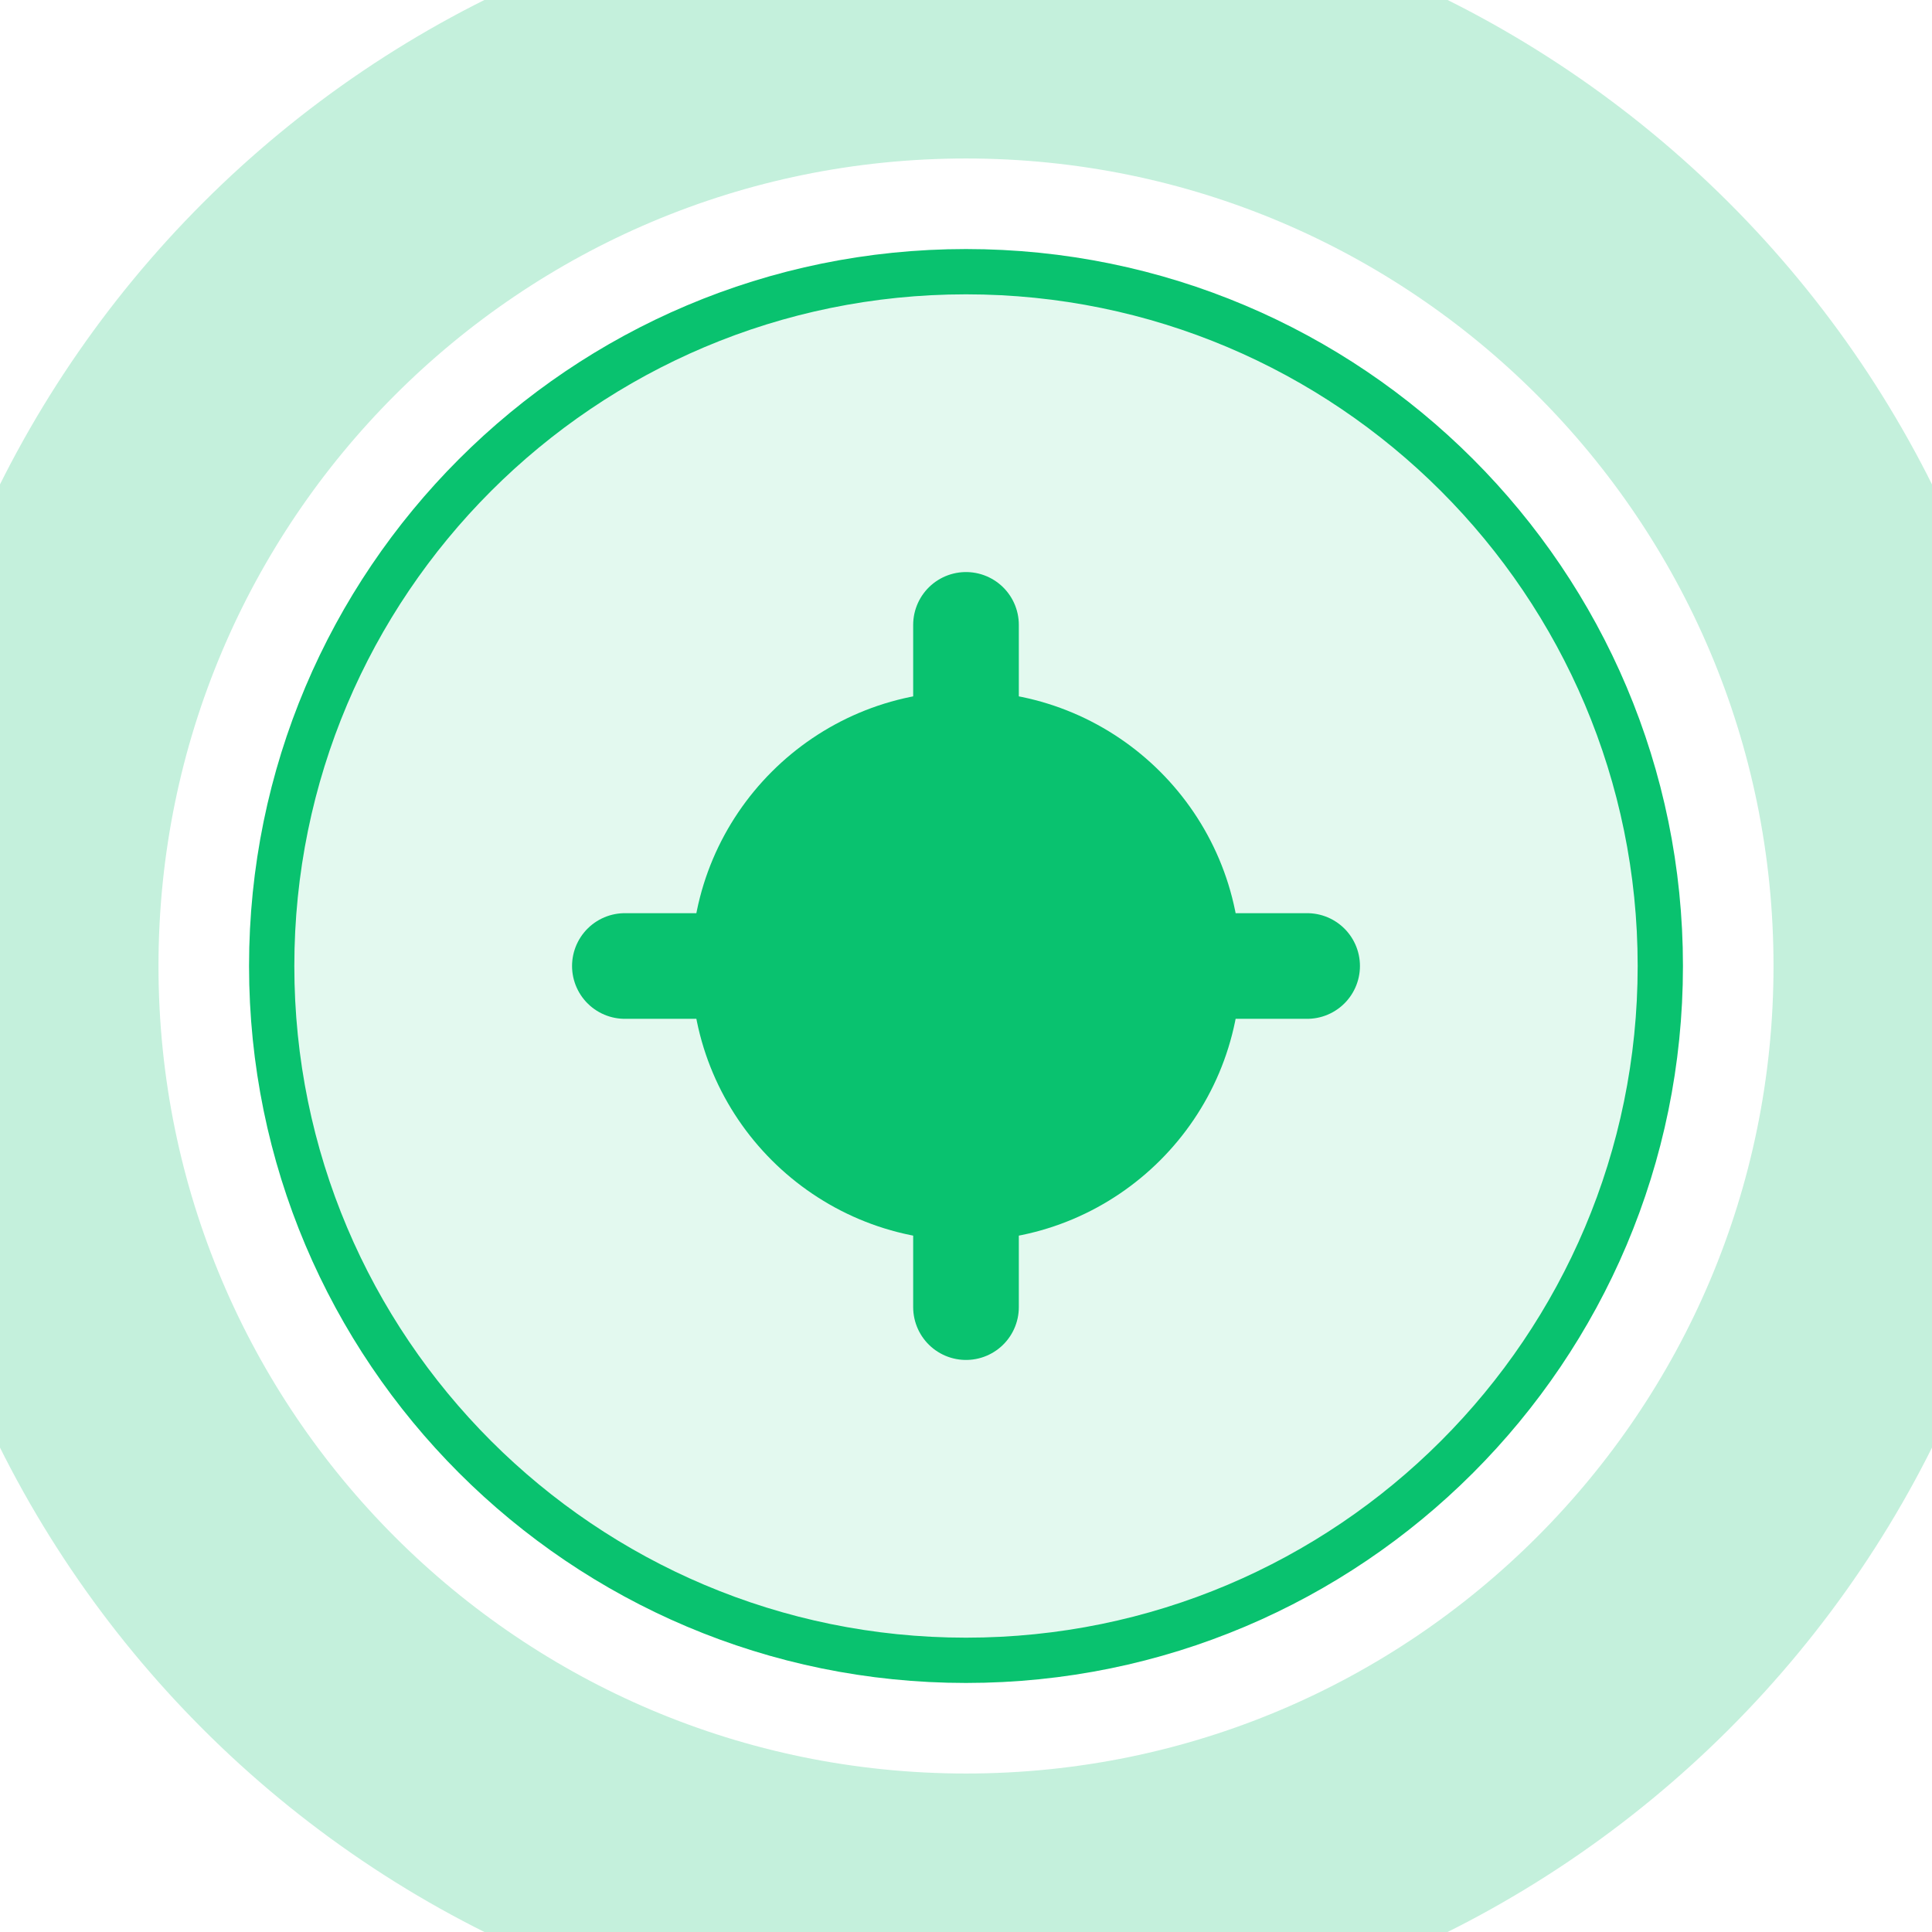
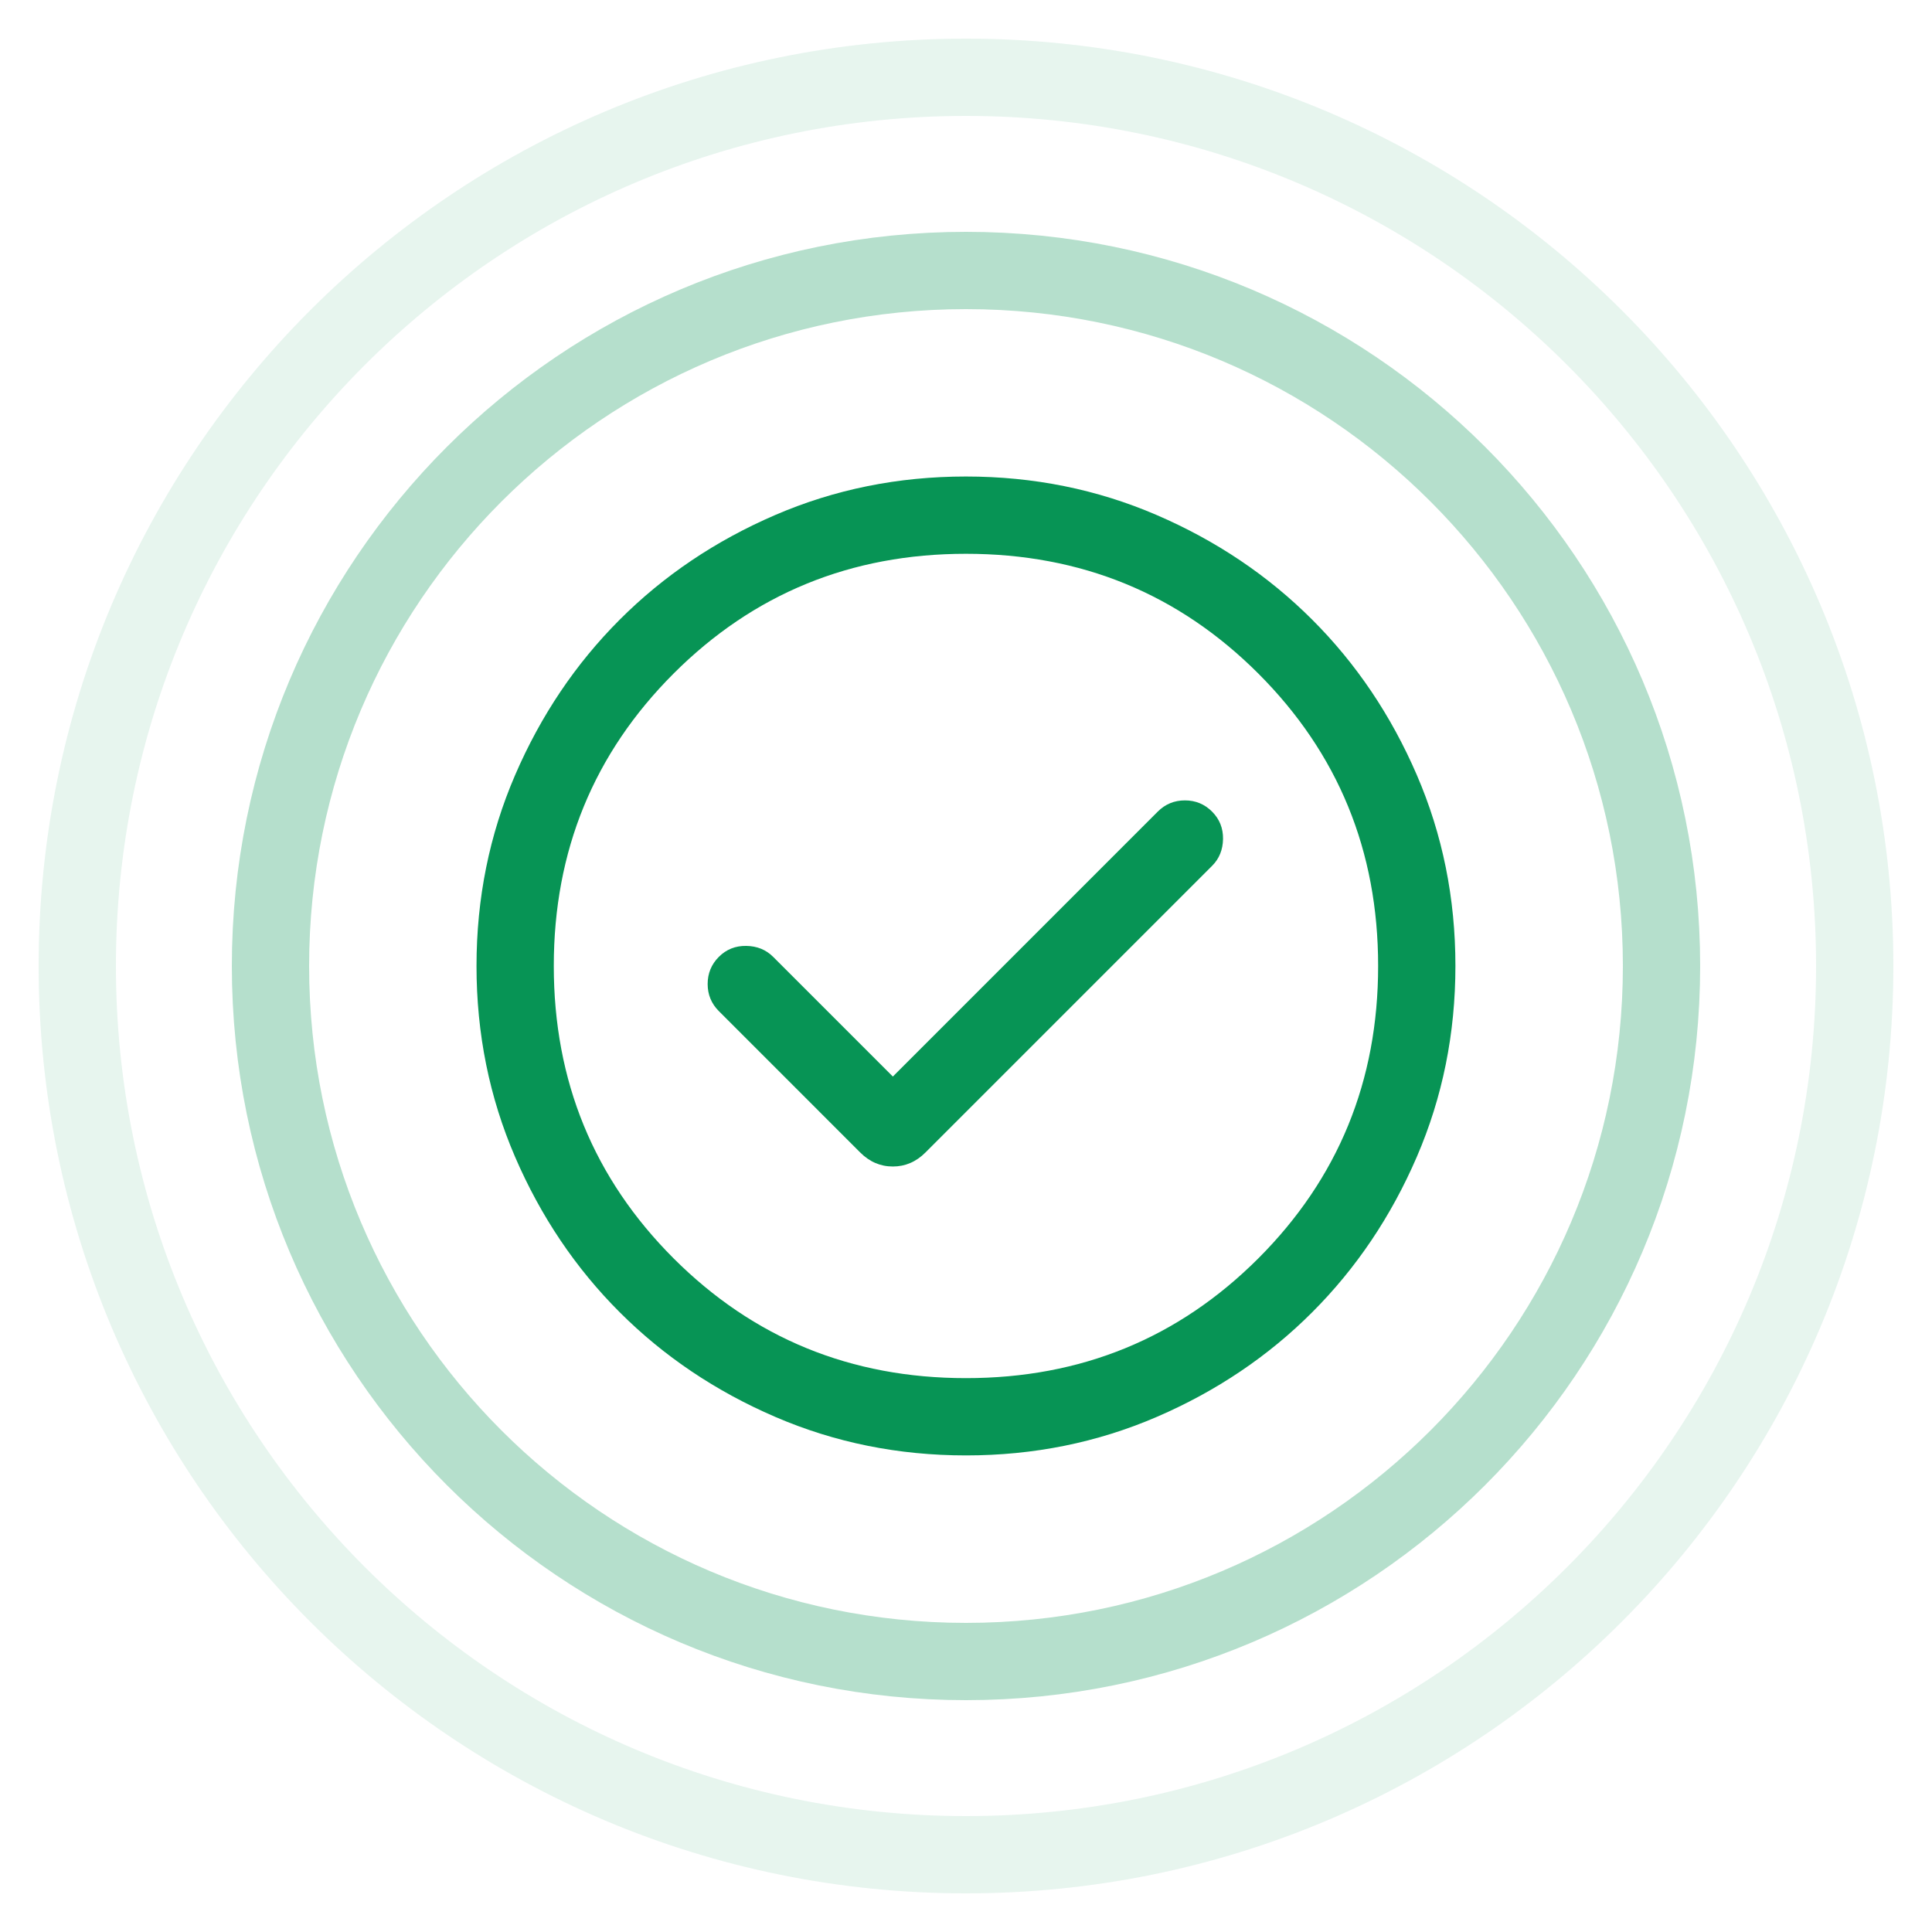
- <svg xmlns="http://www.w3.org/2000/svg" width="64" height="64" viewBox="0 0 64 64" role="img">
-   <circle cx="32.0" cy="32.0" r="31.25" fill="none" stroke="#09C26F" stroke-opacity="0.24" stroke-width="9.0" />
-   <circle cx="32.0" cy="32.0" r="23.0" fill="#E3F9EF" stroke="#09C26F" stroke-width="1.5" />
-   <circle cx="32.0" cy="32.0" r="9.1" fill="#09C26F" />
-   <path d="M32.0 20.7v22.6M20.7 32.0h22.6" stroke="#09C26F" stroke-width="3.5" stroke-linecap="round" />
+ <svg xmlns="http://www.w3.org/2000/svg" width="50" height="50" viewBox="0 0 50.00 50.00" role="img">
+   <circle cx="25.00" cy="25.00" r="23.00" fill="none" stroke="#079455" stroke-width="2" opacity="0.1" />
+   <circle cx="25.00" cy="25.00" r="18.00" fill="none" stroke="#079455" stroke-width="2" opacity="0.3" />
+   <g transform="translate(8.999 8.999) scale(1)">
+     <path d="M14.108 18.862L11.01 15.764C10.826 15.58 10.594 15.485 10.314 15.481C10.035 15.476 9.798 15.571 9.605 15.764C9.412 15.957 9.315 16.192 9.315 16.467C9.315 16.742 9.412 16.976 9.605 17.169L13.264 20.828C13.505 21.069 13.786 21.19 14.108 21.19C14.429 21.19 14.71 21.069 14.951 20.828L22.369 13.41C22.554 13.226 22.648 12.994 22.653 12.714C22.657 12.435 22.562 12.198 22.369 12.005C22.176 11.812 21.942 11.715 21.667 11.715C21.392 11.715 21.157 11.812 20.964 12.005L14.108 18.862ZM16.002 28.667C14.25 28.667 12.604 28.334 11.062 27.669C9.52 27.004 8.18 26.102 7.039 24.962C5.899 23.823 4.996 22.482 4.331 20.941C3.666 19.4 3.333 17.754 3.333 16.002C3.333 14.25 3.666 12.604 4.331 11.062C4.996 9.52 5.898 8.18 7.038 7.039C8.177 5.899 9.518 4.996 11.059 4.331C12.6 3.666 14.246 3.333 15.998 3.333C17.75 3.333 19.396 3.666 20.938 4.331C22.48 4.996 23.82 5.898 24.961 7.038C26.101 8.177 27.004 9.518 27.669 11.059C28.334 12.6 28.667 14.246 28.667 15.998C28.667 17.75 28.334 19.396 27.669 20.938C27.004 22.48 26.102 23.82 24.962 24.961C23.823 26.101 22.482 27.004 20.941 27.669C19.4 28.334 17.754 28.667 16.002 28.667ZM16 26.667C18.978 26.667 21.5 25.633 23.567 23.567C25.633 21.5 26.667 18.978 26.667 16C26.667 13.022 25.633 10.5 23.567 8.433C21.5 6.367 18.978 5.333 16 5.333C13.022 5.333 10.5 6.367 8.433 8.433C6.367 10.5 5.333 13.022 5.333 16C5.333 18.978 6.367 21.5 8.433 23.567C10.5 25.633 13.022 26.667 16 26.667Z" fill="#079455" />
+   </g>
</svg>
